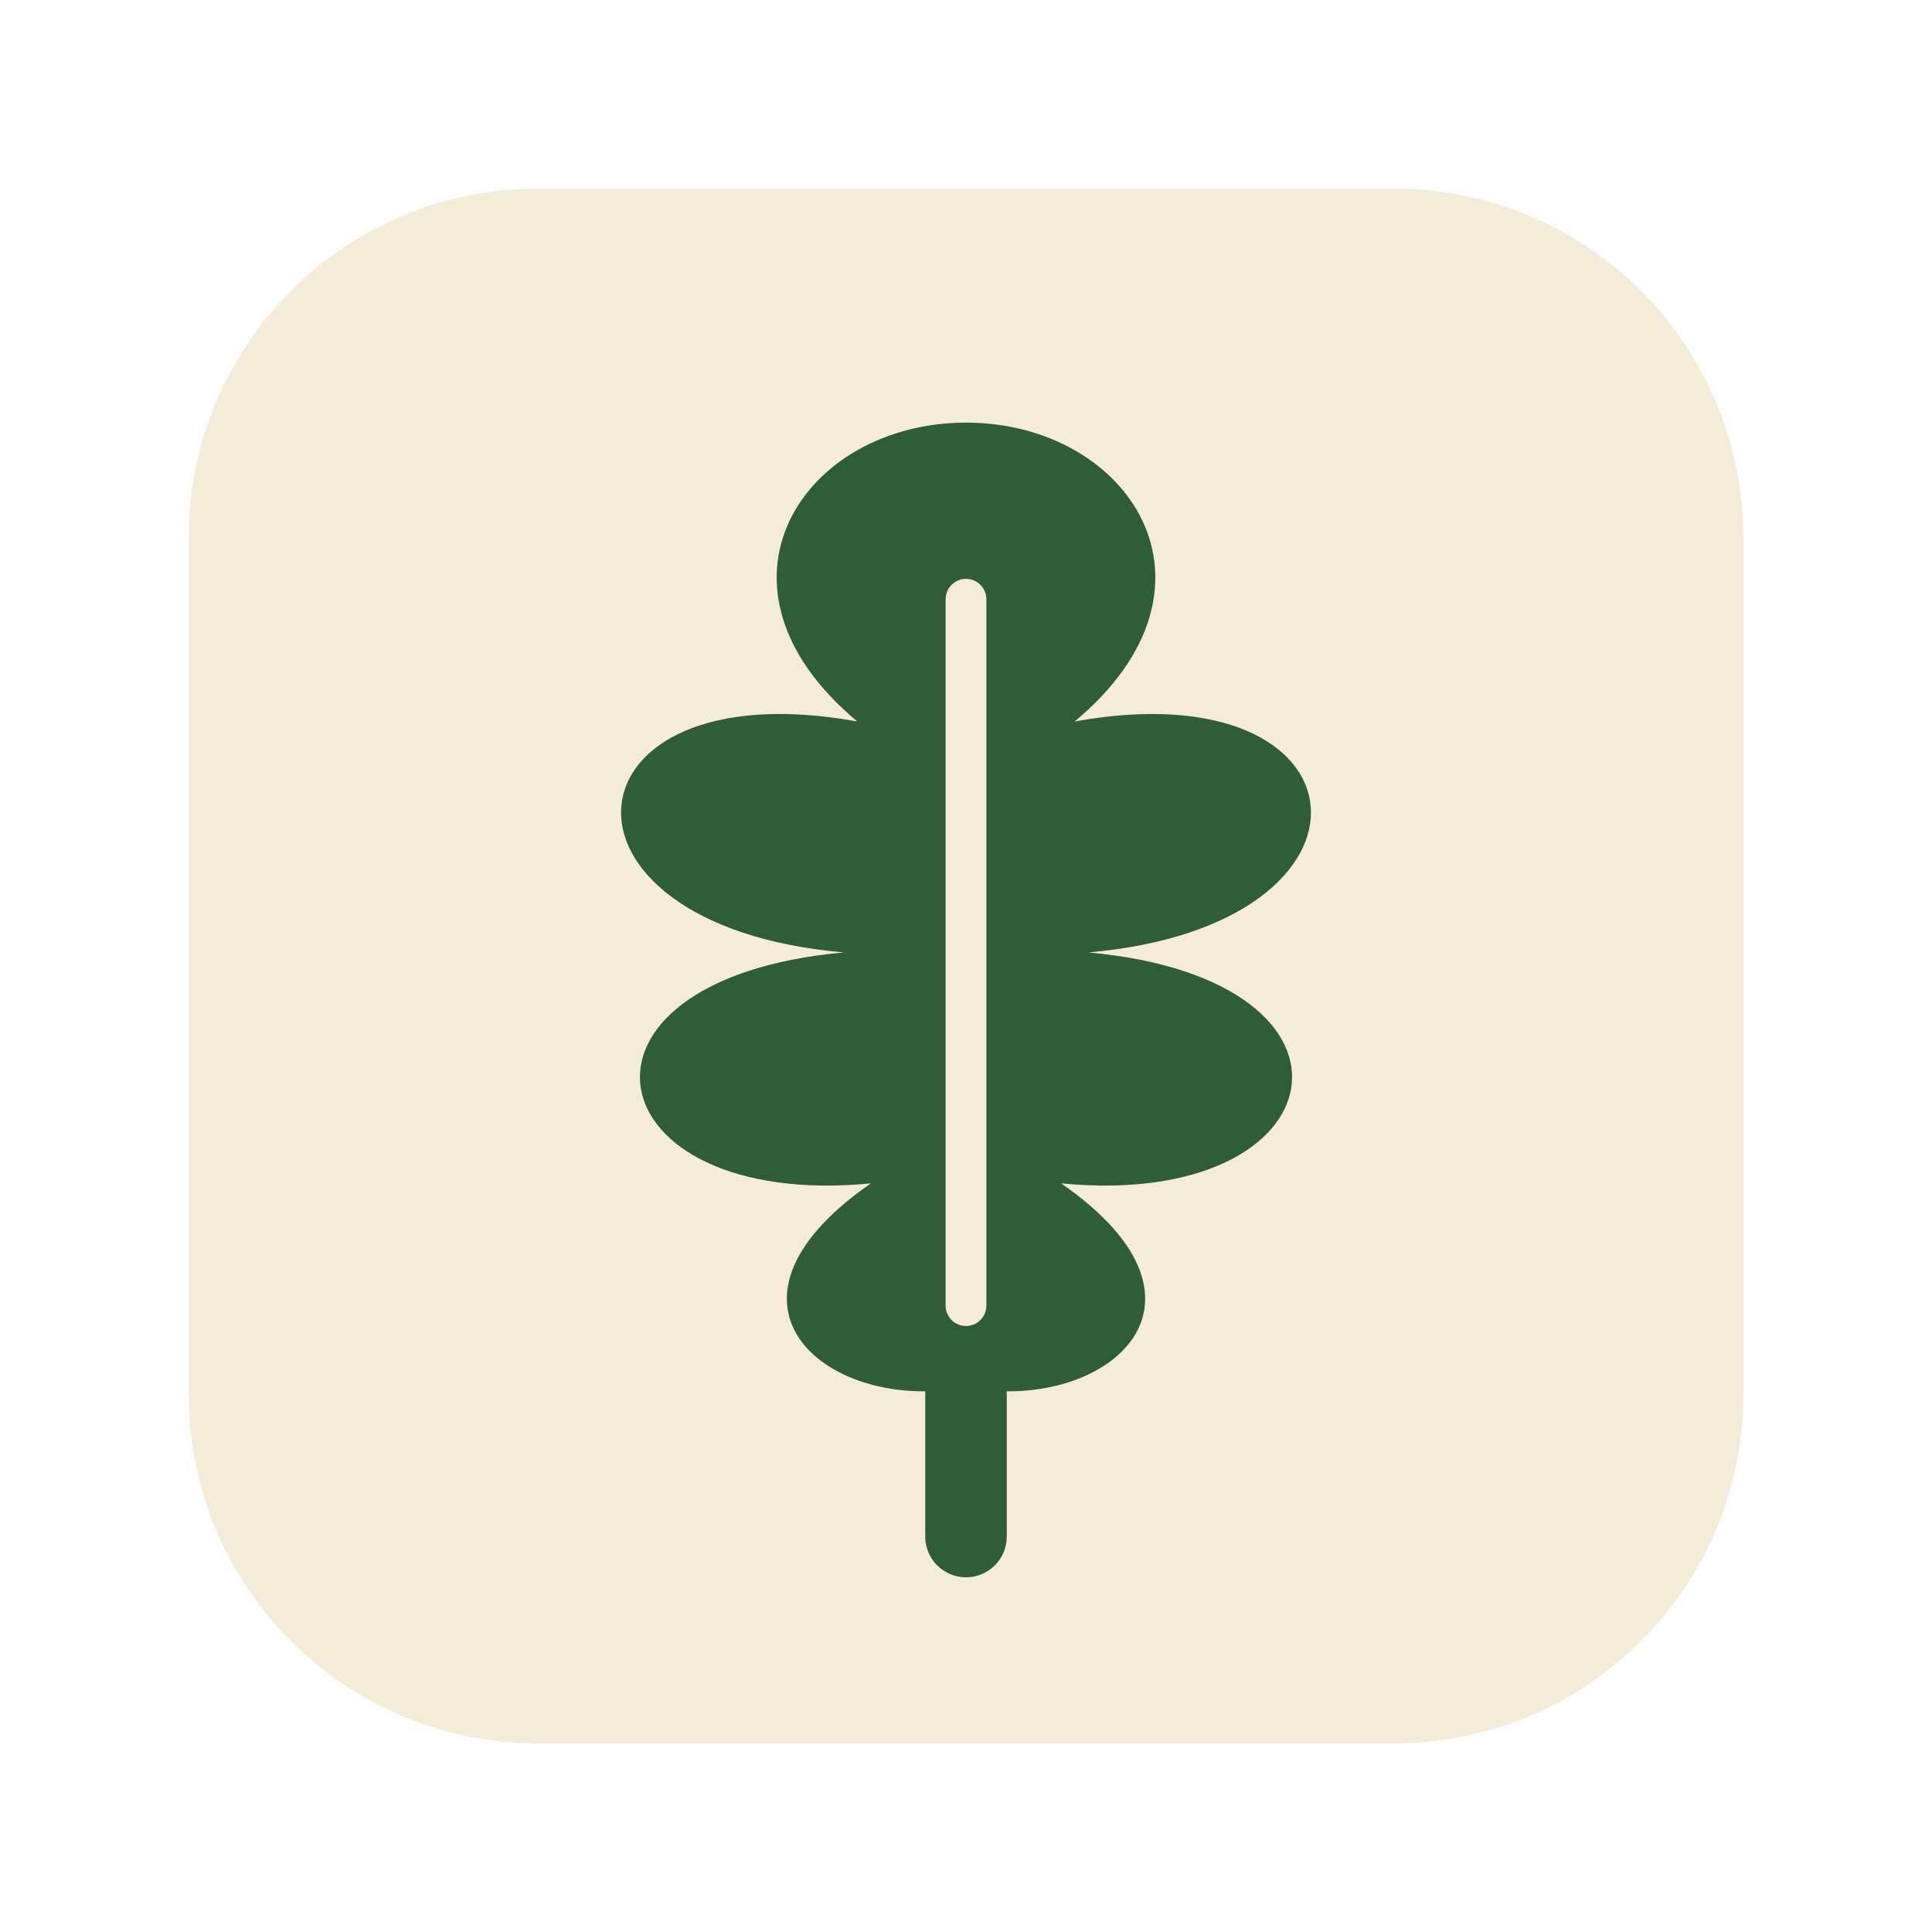
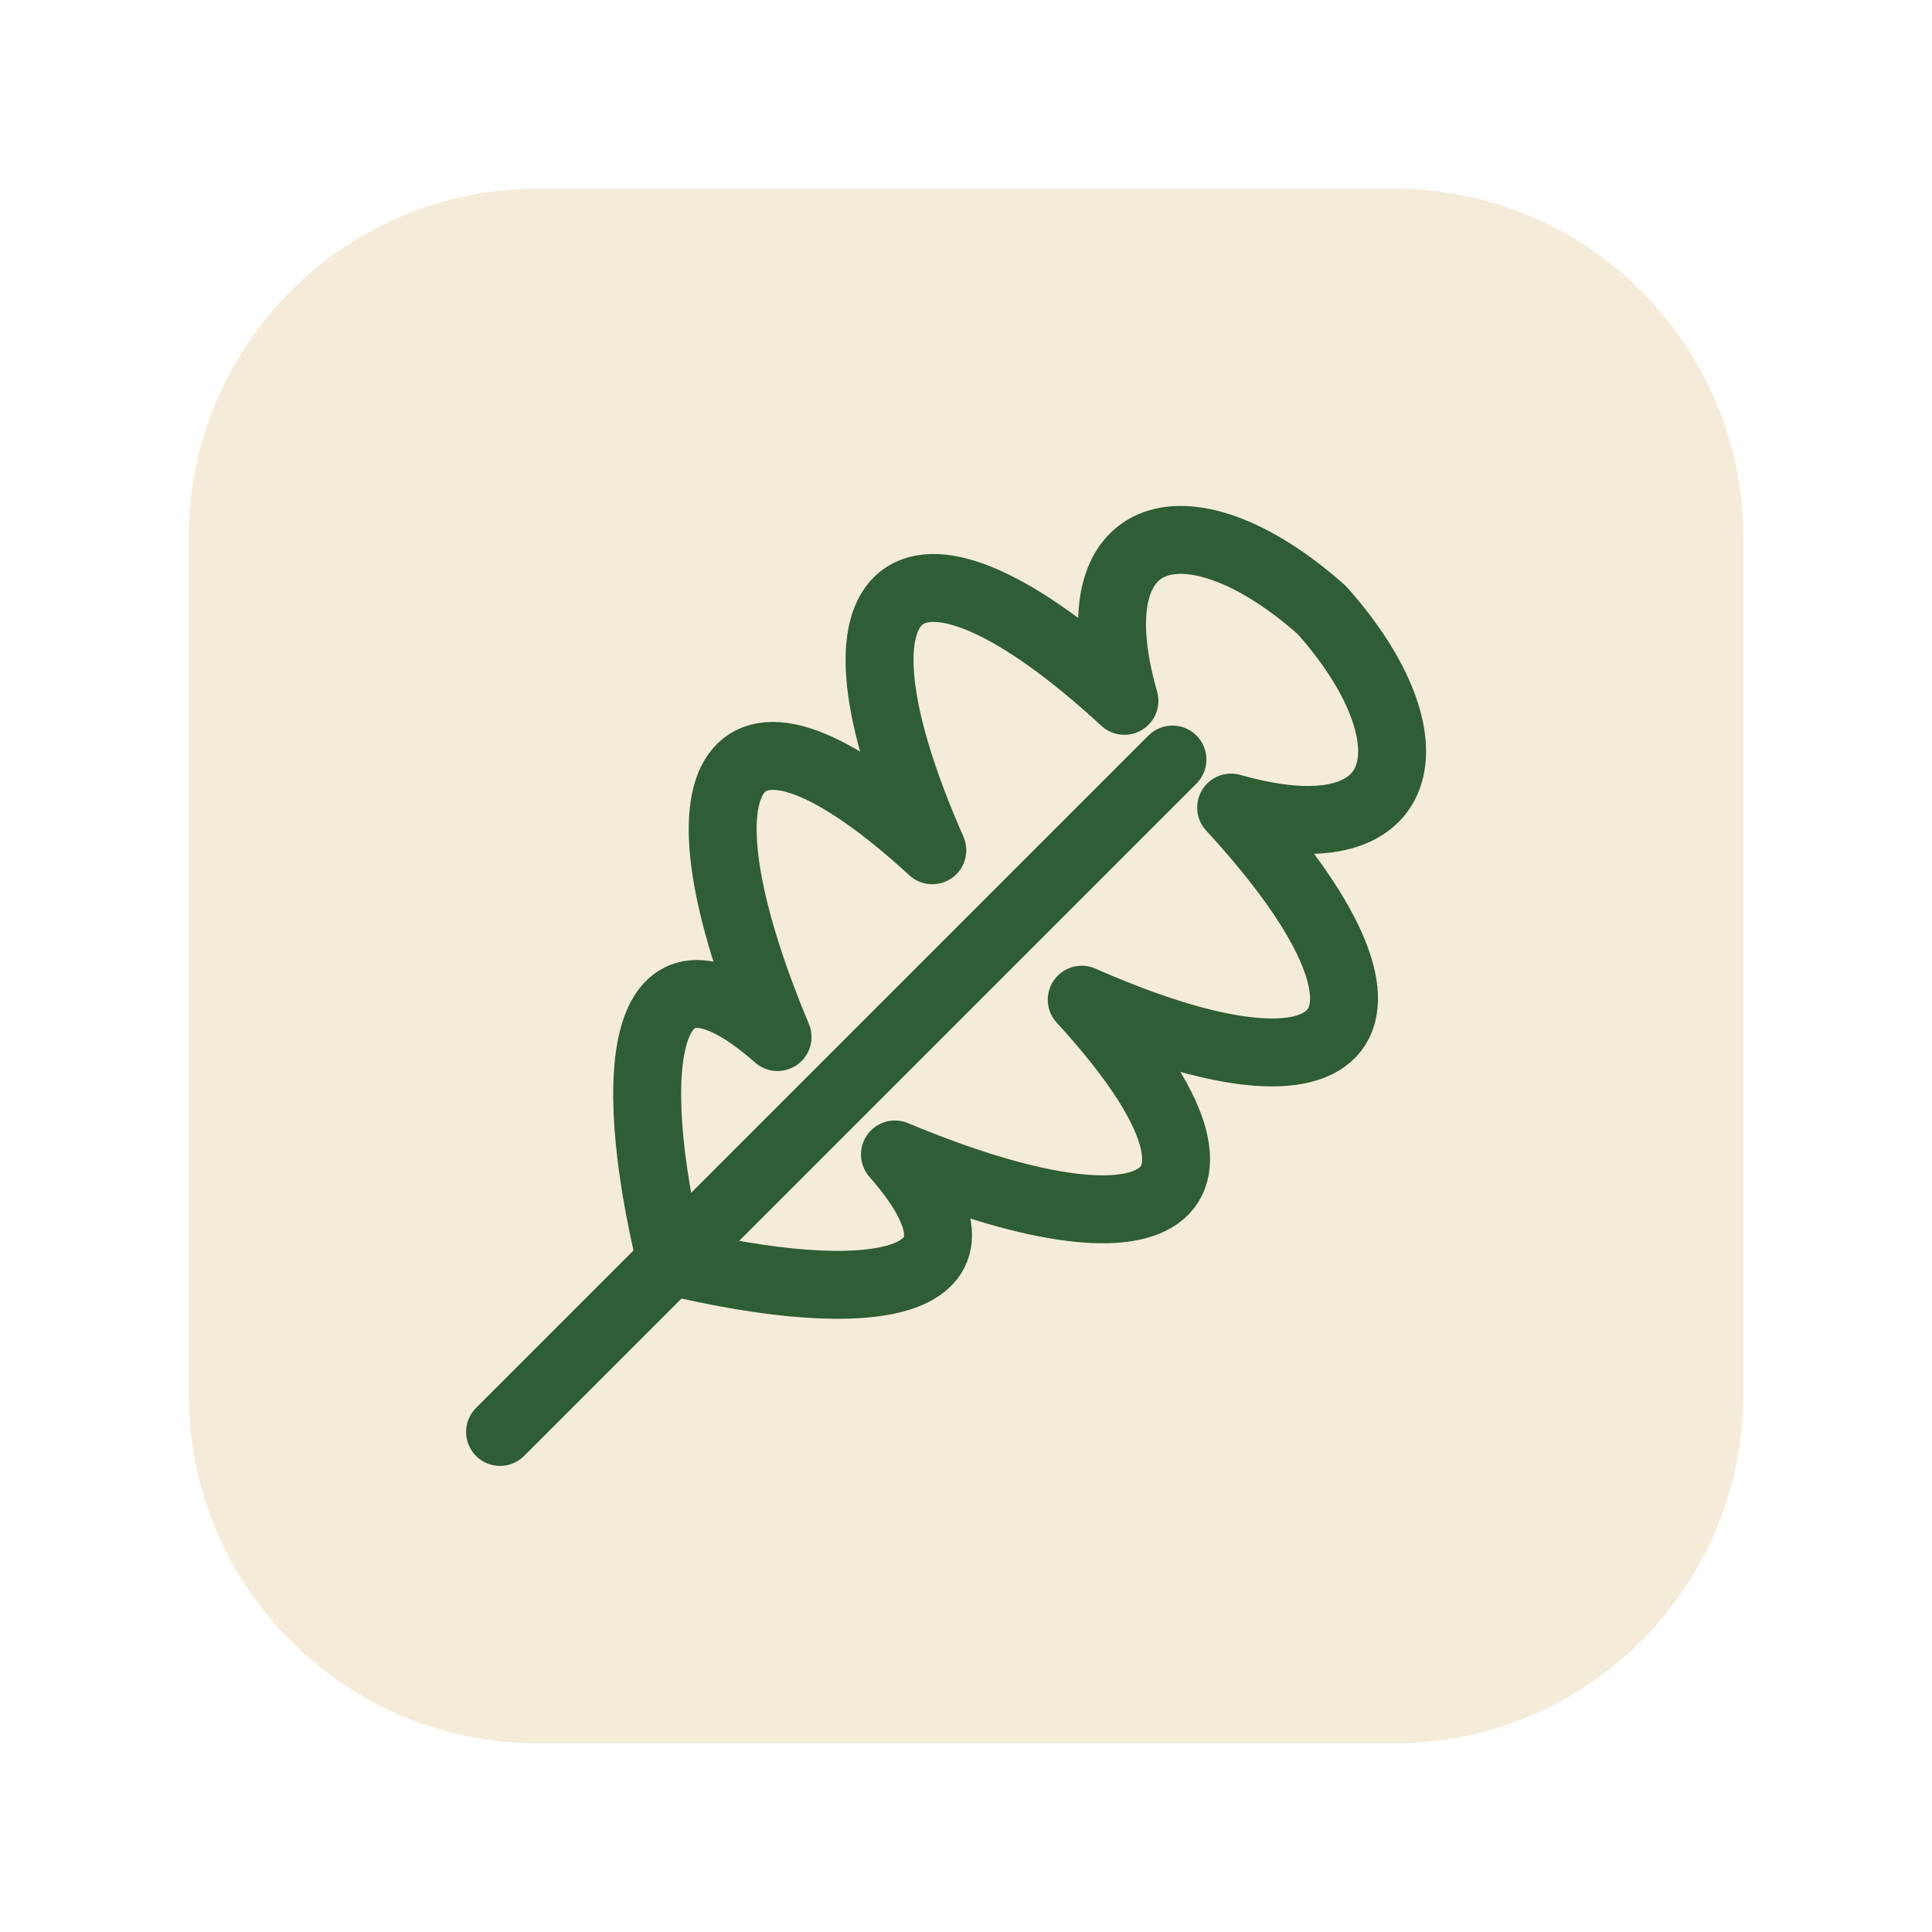
<svg xmlns="http://www.w3.org/2000/svg" viewBox="0 0 1024 1024">
  <rect x="100" y="100" width="824" height="824" rx="185" fill="#f4ecd8" />
-   <g transform="translate(188 188) scale(36)" stroke-linecap="round">
-     <path fill="#2f5d34" d="M 9 15.2 C 11 15.6 13 14 10.4 12.2       C 14.5 12.6 15.2 9.2 10.8 8.8 C 15.4 8.4 15 4.6 10.6 5.4       C 13 3.4 11.4 1 9 1 C 6.6 1 5 3.4 7.4 5.4       C 3 4.6 2.6 8.4 7.2 8.8 C 2.8 9.2 3.5 12.6 7.6 12.2       C 5 14 7 15.6 9 15.2 Z" />
-     <path stroke="#2f5d34" stroke-width="1.2" d="M 9 15 L 9 17.4" />
-     <path stroke="#f4ecd8" stroke-width="0.6" d="M 9 3.6 L 9 14" />
+   <g transform="translate(152 152) scale(40) translate(-0.8 0.8)      rotate(45 9 9)" fill="none" stroke="#2f5d34" stroke-width="0.9" stroke-linecap="round" stroke-linejoin="round">
+     <path d="M 9 1.2 C 11.3 1.335 12.185 2.685 10 3.9 C 13.9 4.06 14.105 5.66 10.4 7.1 C 14.1 7.26 13.615 8.86 10.1 10.3 C 12.5 10.455 11.28 12.005 9 13.4 C 6.72 12.005 5.5 10.455 7.9 10.3 C 4.385 8.86 3.9 7.26 7.6 7.1 C 3.895 5.66 4.1 4.06 8 3.9 C 5.815 2.685 6.7 1.335 9 1.2 Z" />
+     <path d="M 9 16.6 L 9 4" />
  </g>
</svg>
